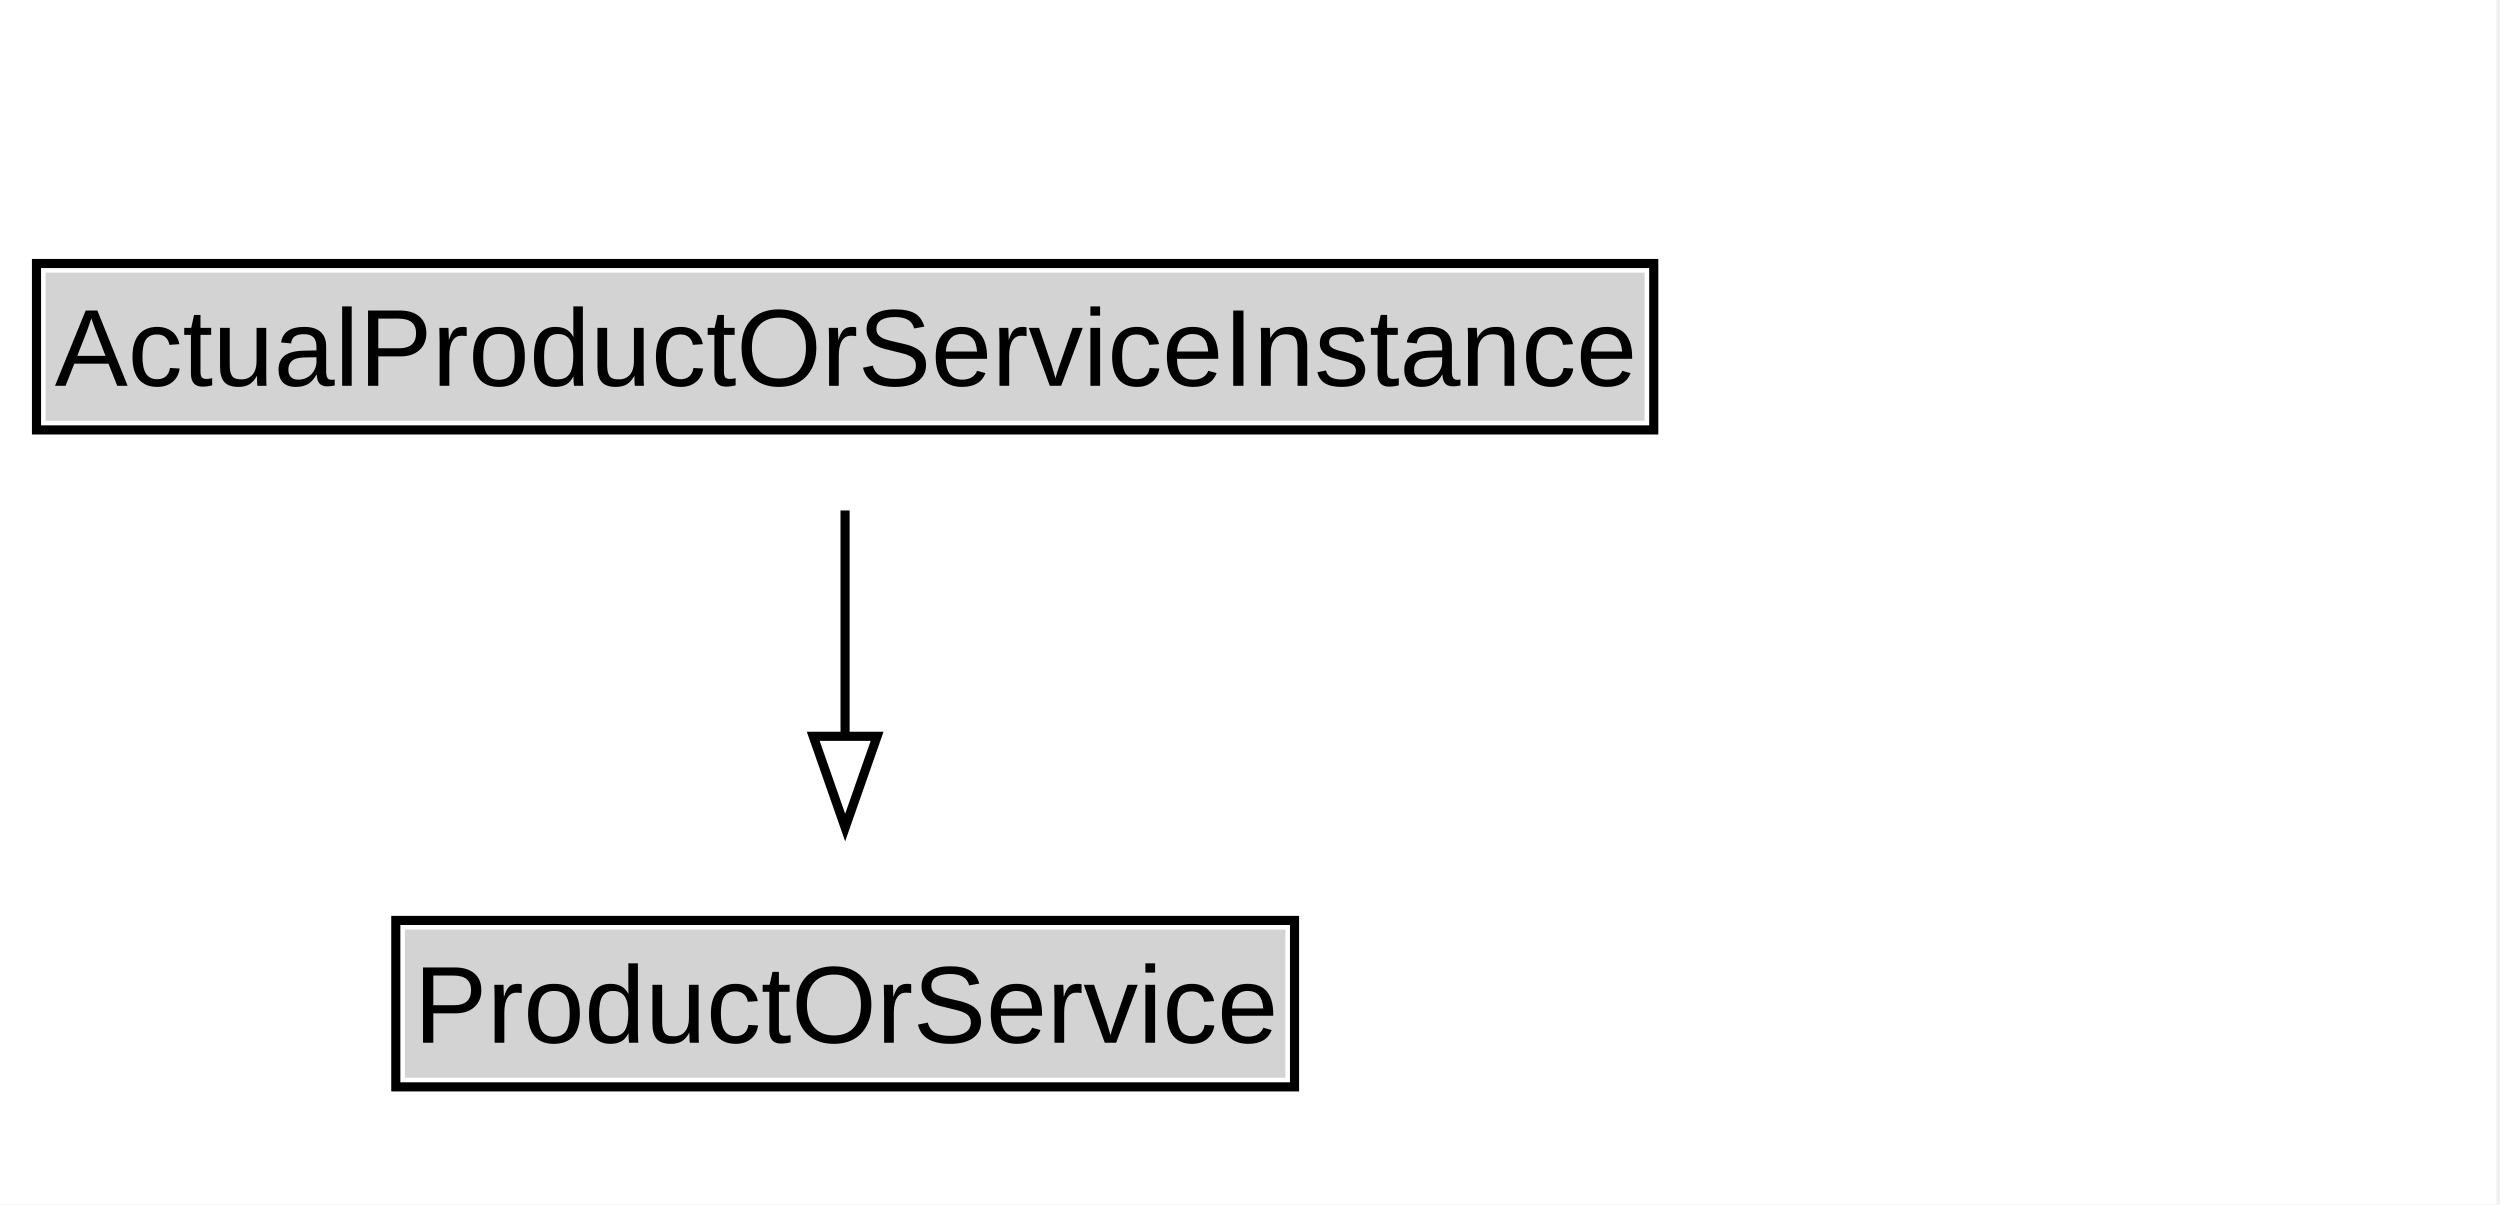
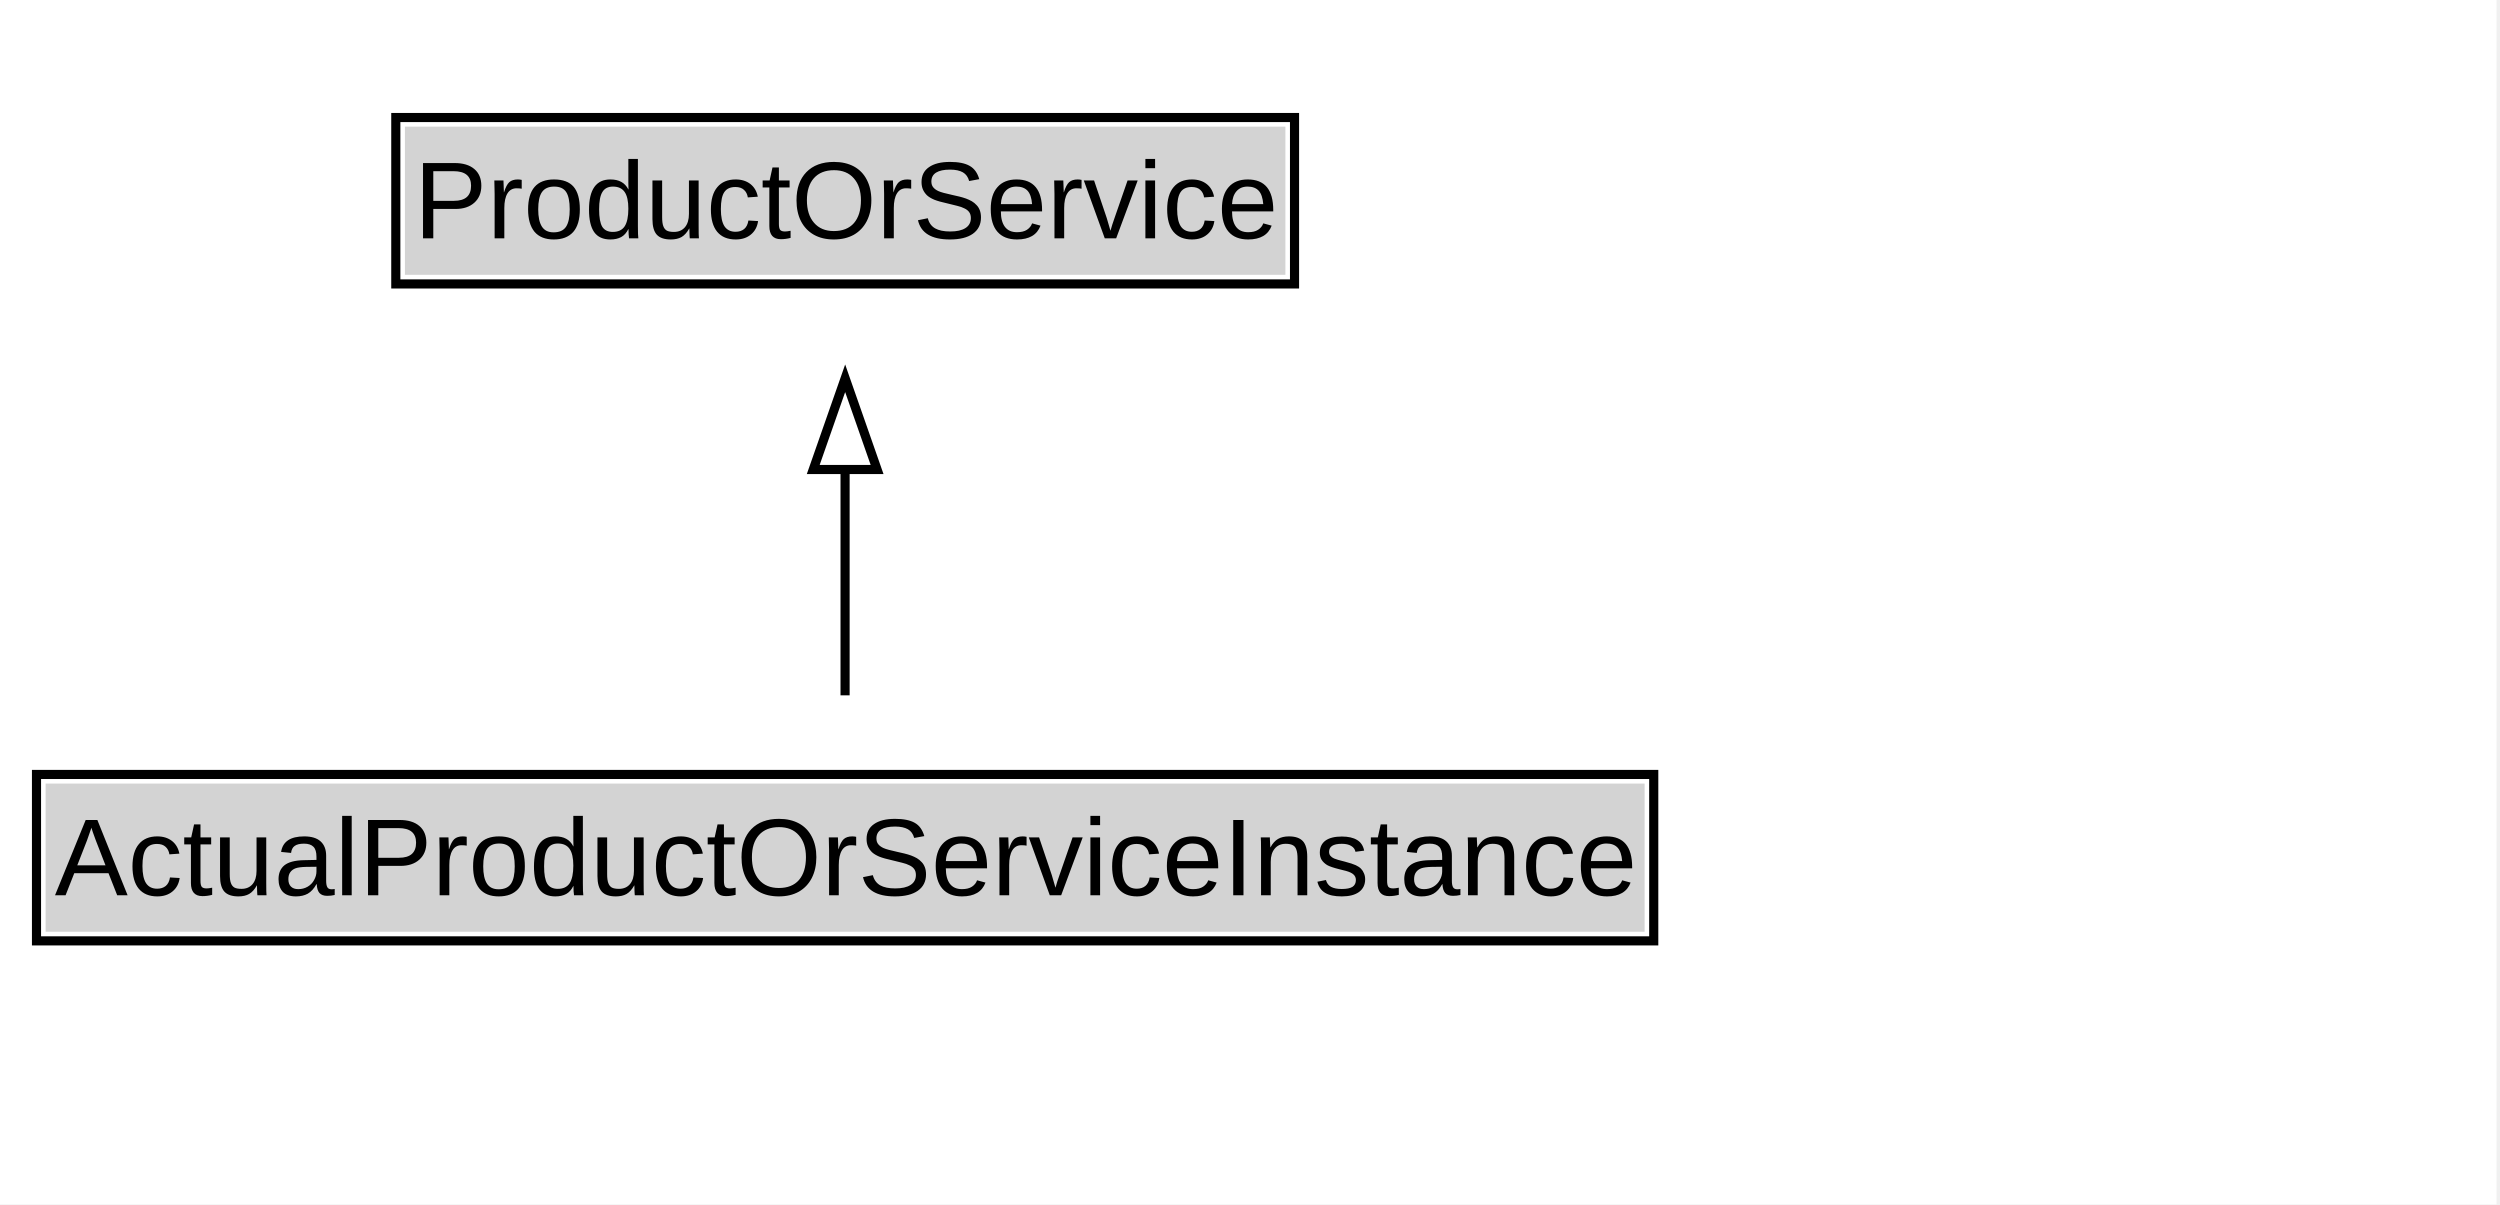
<svg xmlns="http://www.w3.org/2000/svg" xmlns:xlink="http://www.w3.org/1999/xlink" width="274pt" height="132pt" viewBox="0.00 0.00 274.00 132.00">
  <g id="graph0" class="graph" transform="scale(1 1) rotate(0) translate(4 128)">
    <polygon fill="white" stroke="none" points="-4,4 -4,-128 269.62,-128 269.62,4 -4,4" />
-     <g id="clust2" class="cluster">
+     <g id="clust3" class="cluster">
</g>
    <g id="node1" class="node">
      <g id="a_node1">
-         <a xlink:href="../ActualProductOrServiceInstance" xlink:title="&lt;TABLE&gt;">
-           <polygon fill="lightgray" stroke="none" points="1,-81.88 1,-98.12 176.25,-98.12 176.25,-81.88 1,-81.88" />
-           <text xml:space="preserve" text-anchor="start" x="2" y="-85.72" font-family="Arial" font-size="12.00">ActualProductOrServiceInstance</text>
-           <polygon fill="none" stroke="black" points="0,-80.88 0,-99.12 177.25,-99.12 177.25,-80.88 0,-80.88" />
+         <a xlink:href="../ProductOrService" xlink:title="&lt;TABLE&gt;">
+           <polygon fill="lightgray" stroke="none" points="40.38,-97.88 40.38,-114.12 136.88,-114.12 136.88,-97.88 40.38,-97.88" />
+           <text xml:space="preserve" text-anchor="start" x="41.38" y="-101.88" font-family="Arial" font-size="12.00">ProductOrService</text>
+           <polygon fill="none" stroke="black" points="39.38,-96.88 39.38,-115.12 137.88,-115.12 137.88,-96.88 39.38,-96.88" />
        </a>
      </g>
    </g>
-     <g id="node3" class="node">
-       <g id="a_node3">
-         <a xlink:href="../ProductOrService" xlink:title="&lt;TABLE&gt;">
-           <polygon fill="lightgray" stroke="none" points="40.38,-9.88 40.38,-26.12 136.88,-26.12 136.88,-9.88 40.38,-9.88" />
-           <text xml:space="preserve" text-anchor="start" x="41.38" y="-13.72" font-family="Arial" font-size="12.00">ProductOrService</text>
-           <polygon fill="none" stroke="black" points="39.38,-8.88 39.38,-27.12 137.88,-27.12 137.88,-8.88 39.38,-8.88" />
+     <g id="node2" class="node">
+       <g id="a_node2">
+         <a xlink:href="../ActualProductOrServiceInstance" xlink:title="&lt;TABLE&gt;">
+           <polygon fill="lightgray" stroke="none" points="1,-25.88 1,-42.12 176.25,-42.12 176.25,-25.88 1,-25.88" />
+           <text xml:space="preserve" text-anchor="start" x="2" y="-29.88" font-family="Arial" font-size="12.00">ActualProductOrServiceInstance</text>
+           <polygon fill="none" stroke="black" points="0,-24.88 0,-43.12 177.25,-43.12 177.25,-24.88 0,-24.88" />
        </a>
      </g>
    </g>
    <g id="edge1" class="edge">
-       <path fill="none" stroke="black" d="M88.62,-72.05C88.62,-64.57 88.62,-55.58 88.62,-47.14" />
-       <polygon fill="none" stroke="black" points="92.13,-47.3 88.63,-37.3 85.13,-47.3 92.13,-47.3" />
+       <path fill="none" stroke="black" d="M88.62,-51.79C88.62,-59.25 88.62,-68.24 88.62,-76.69" />
+       <polygon fill="none" stroke="black" points="85.13,-76.54 88.63,-86.54 92.13,-76.54 85.13,-76.54" />
    </g>
  </g>
</svg>
